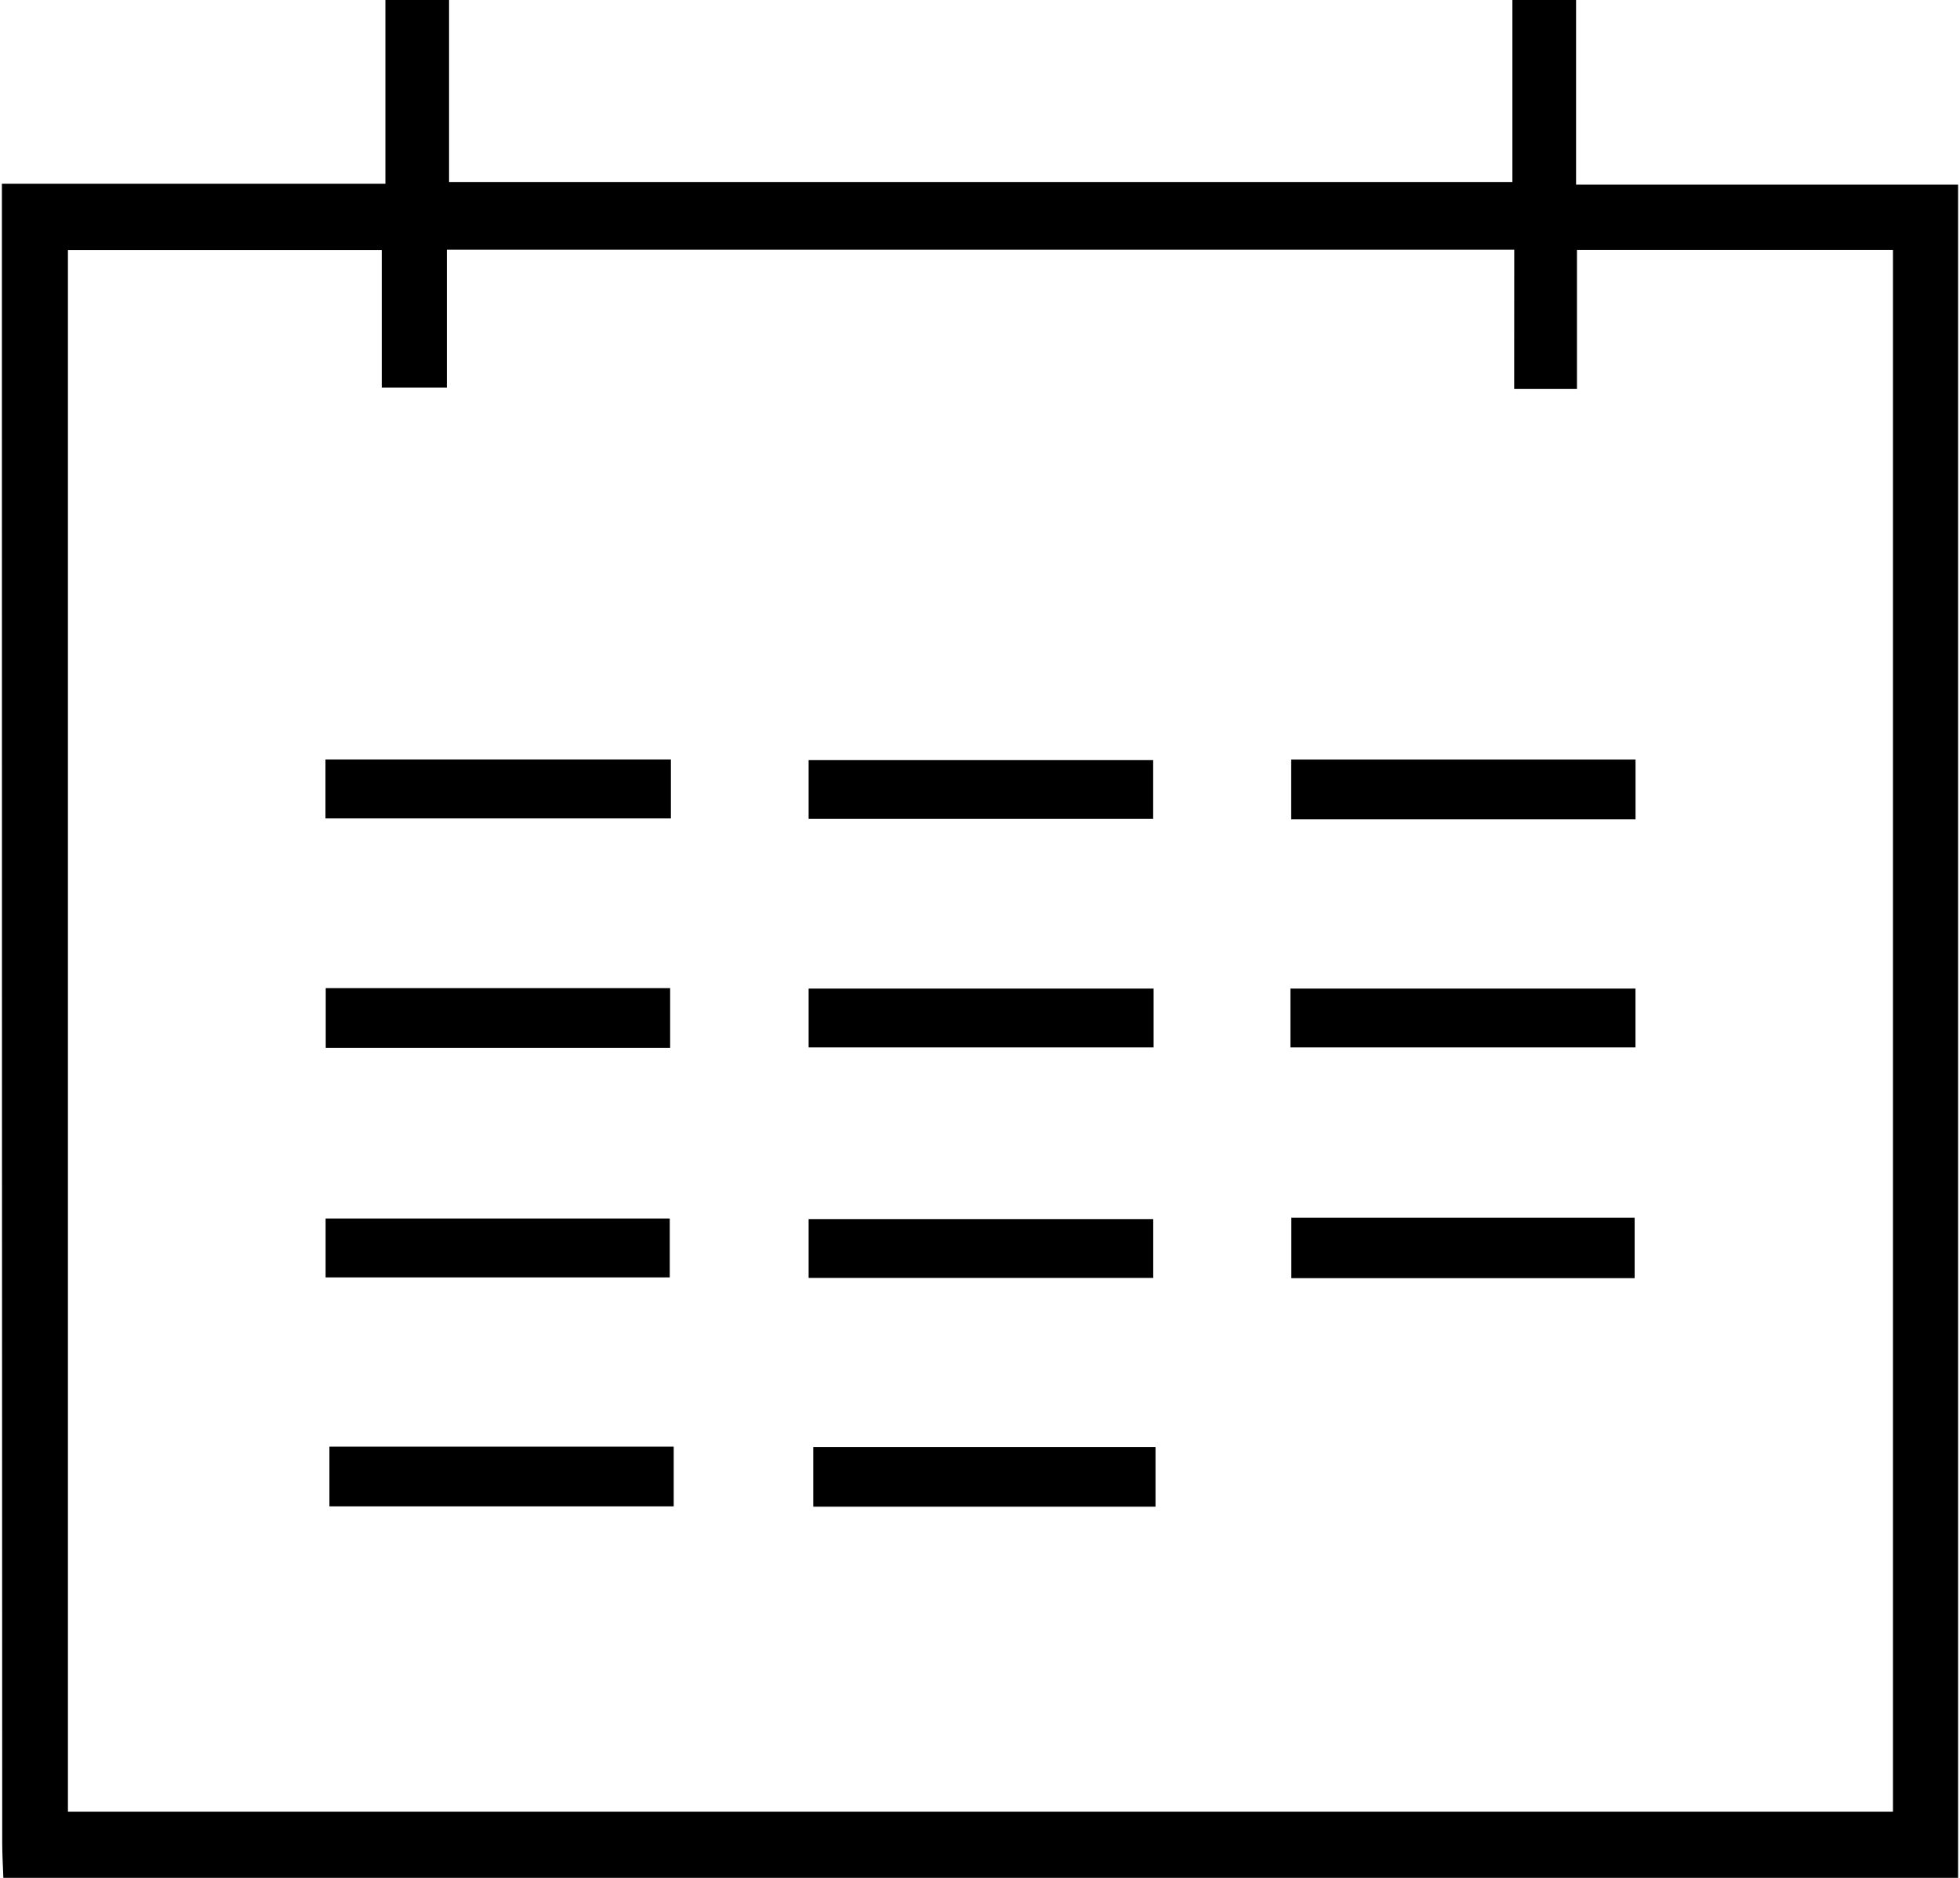
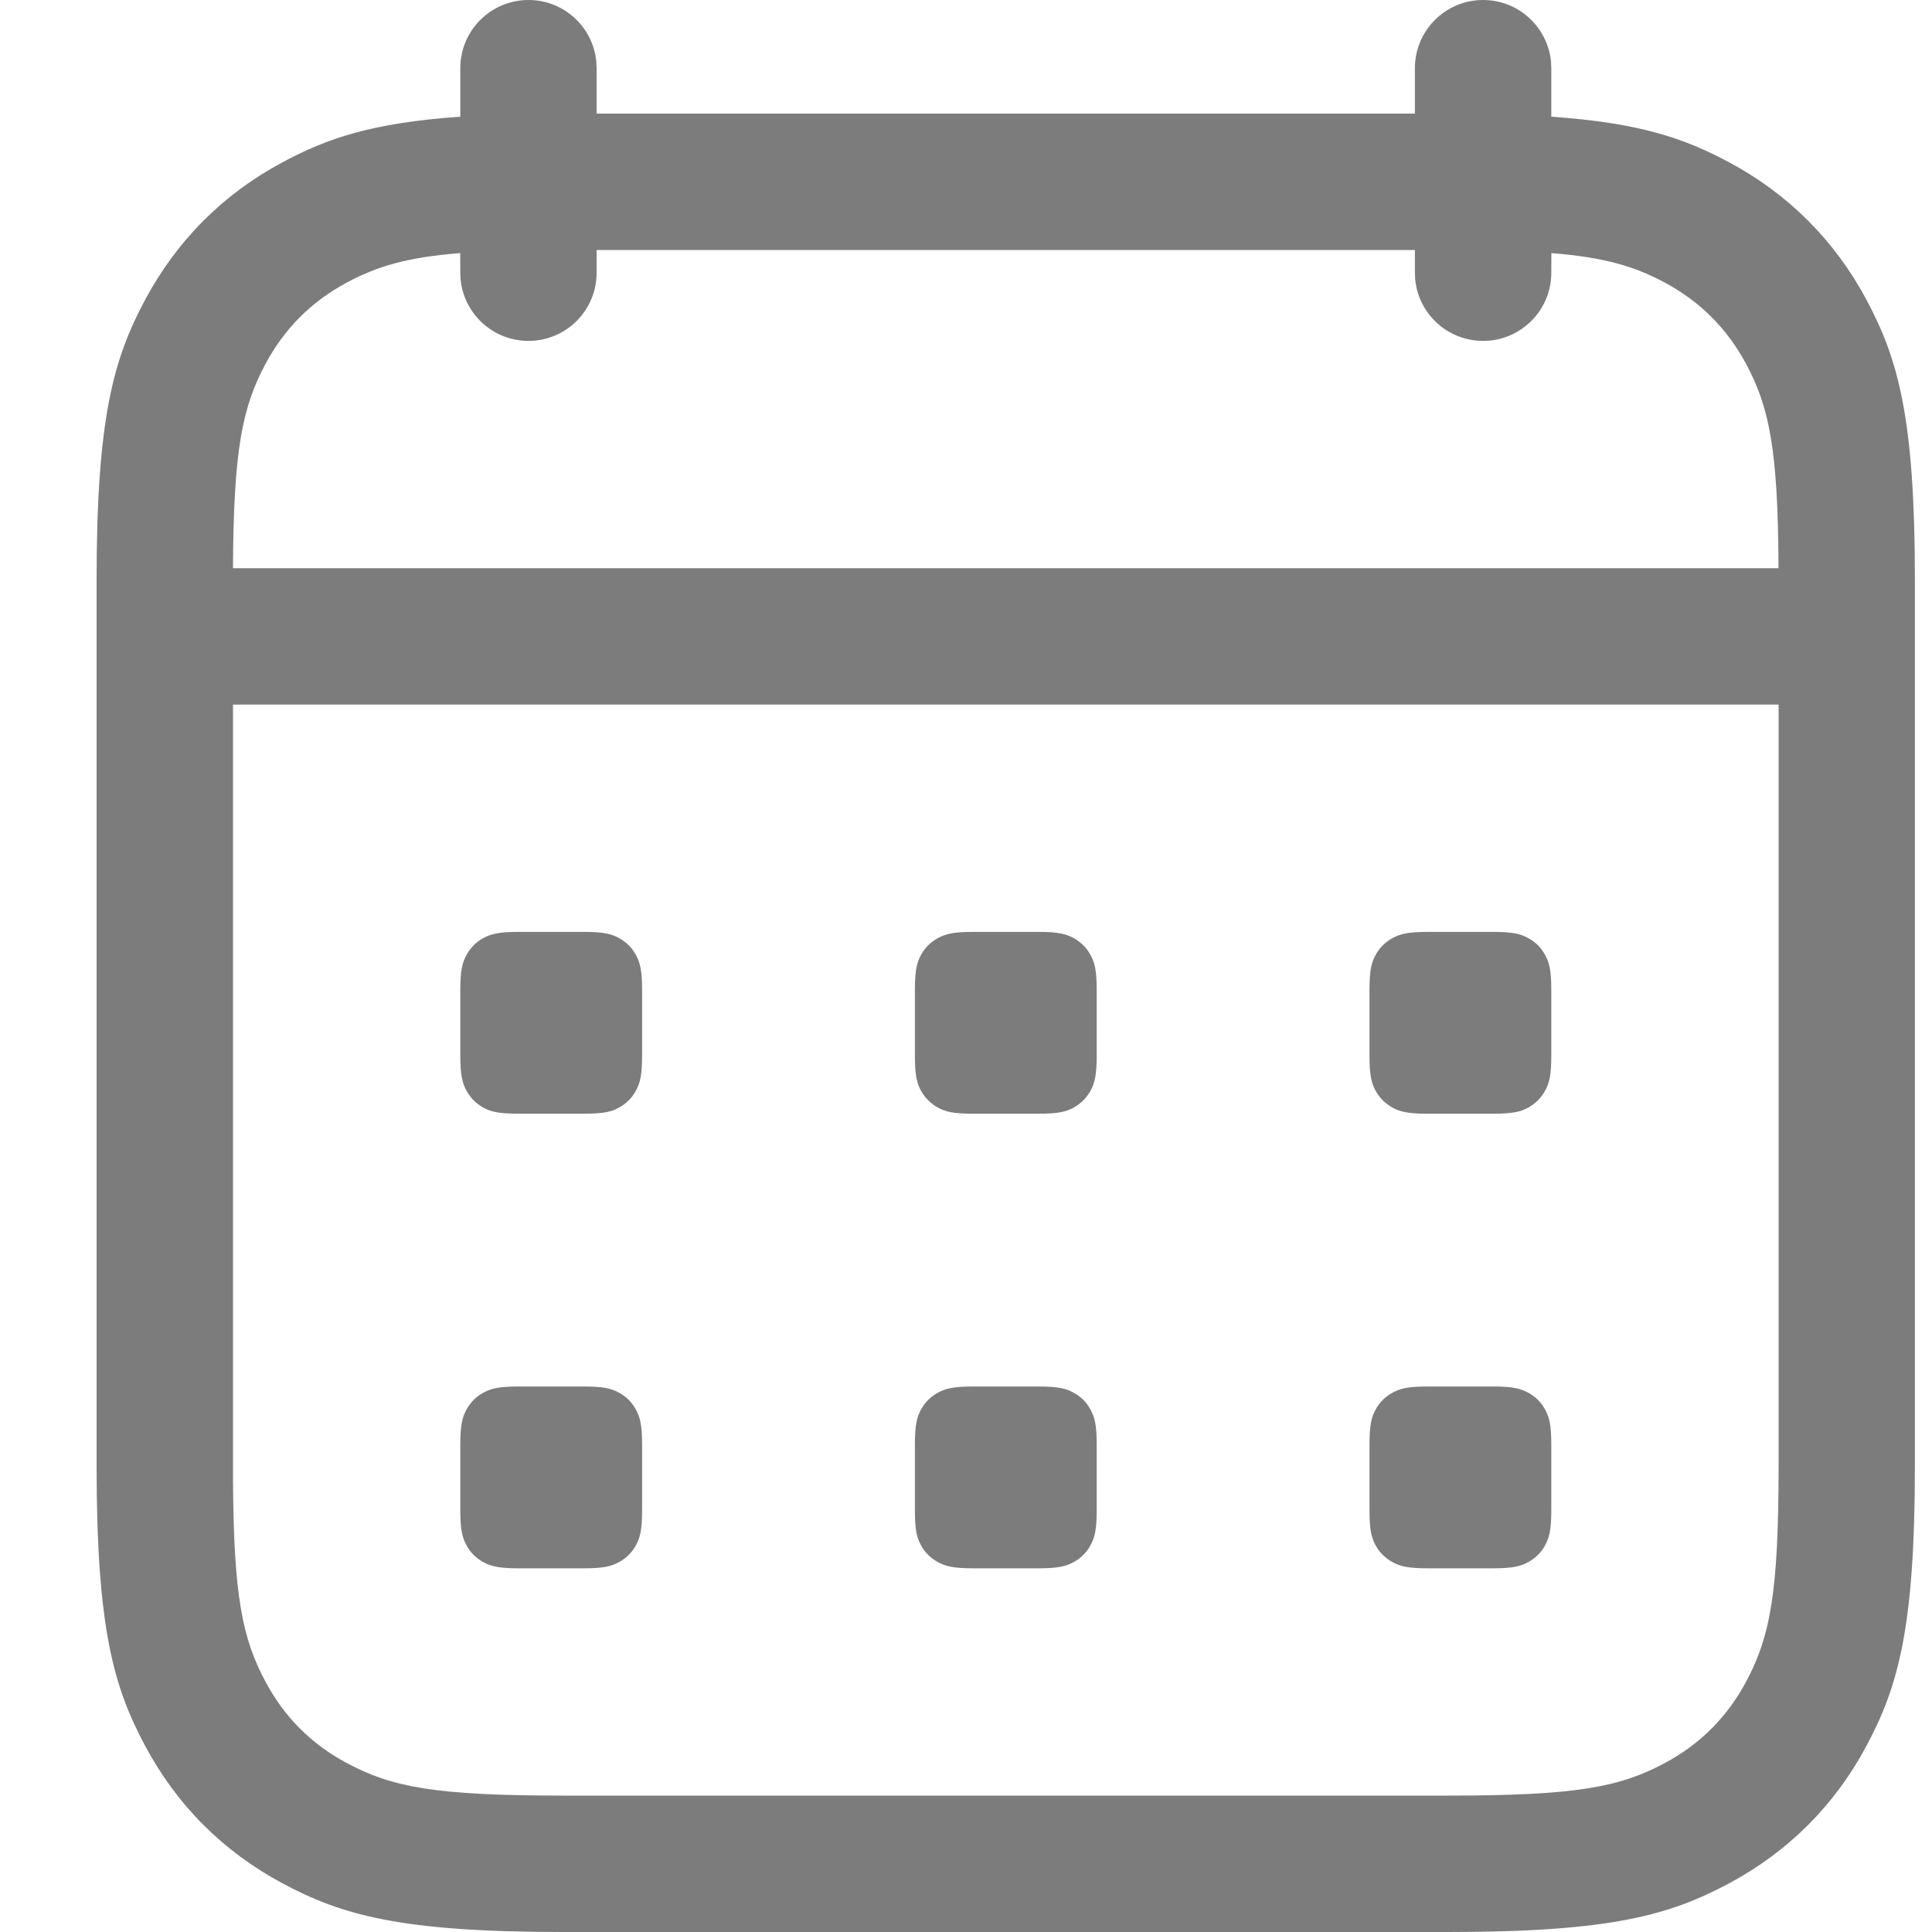
- <svg xmlns="http://www.w3.org/2000/svg" width="24" height="23" viewBox="0 0 307.23 295">
-   <g id="Слой_2" data-name="Слой 2">
-     <g id="Слой_1-2" data-name="Слой 1">
-       <path d="M237.23,0h10V29h60V295H.23c-.06-1.83-.18-3.66-.18-5.48Q0,174.89,0,60.26C0,50,0,39.72,0,28.87H60.23V0h10V28.59h167Zm.29,39.23H69.88V60.89H59.66V39.29H10.37V284.61H297V39.27H247.37V61.08h-9.86Z" />
-       <path d="M105.07,119.31v9.26H50.82v-9.26Z" />
-       <path d="M180.81,119.41v9.23H126.7v-9.23Z" />
-       <path d="M256.57,119.32v9.39H202.49v-9.39Z" />
-       <path d="M104.95,155.23v9.38H50.86v-9.38Z" />
-       <path d="M180.88,155.3v9.24H126.7V155.3Z" />
-       <path d="M202.37,164.54V155.3h54.19v9.24Z" />
-       <path d="M50.84,200.67v-9.25h54.05v9.25Z" />
-       <path d="M180.82,191.51v9.24H126.7v-9.24Z" />
-       <path d="M202.51,191.3h53.92v9.49H202.51Z" />
-       <path d="M51.44,236.64v-9.39h54.07v9.39Z" />
-       <path d="M181.18,227.31v9.38H127.43v-9.38Z" />
-     </g>
-   </g>
+ <svg xmlns="http://www.w3.org/2000/svg" width="20" height="20" viewBox="0 0 20 20" fill="none">
+   <path d="M15.353 0C15.72 0 16.021 0.28 16.056 0.638L16.059 0.706L16.059 1.208C16.976 1.272 17.435 1.432 17.898 1.679C18.511 2.007 18.993 2.489 19.321 3.102C19.649 3.716 19.823 4.324 19.823 6.003V15.174C19.823 16.852 19.649 17.461 19.321 18.074C18.993 18.688 18.511 19.169 17.898 19.497C17.284 19.825 16.675 20 14.997 20H5.826C4.148 20 3.539 19.825 2.926 19.497C2.312 19.169 1.831 18.688 1.503 18.074C1.175 17.461 1 16.852 1 15.174V6.003C1 4.324 1.175 3.716 1.503 3.102C1.831 2.489 2.312 2.007 2.926 1.679C3.388 1.432 3.848 1.272 4.765 1.208L4.765 0.706C4.765 0.316 5.081 0 5.471 0C5.838 0 6.139 0.28 6.173 0.638L6.176 0.706V1.176H14.647V0.706C14.647 0.316 14.963 0 15.353 0ZM18.412 7.294H2.412L2.412 15.322C2.419 16.526 2.509 16.961 2.748 17.408C2.944 17.776 3.224 18.056 3.592 18.252C4.056 18.501 4.509 18.588 5.826 18.588H14.997C16.314 18.588 16.767 18.501 17.232 18.252C17.599 18.056 17.879 17.776 18.076 17.408C18.324 16.944 18.412 16.491 18.412 15.174V7.294ZM6.044 14.353C6.254 14.353 6.33 14.375 6.406 14.416C6.483 14.457 6.543 14.517 6.584 14.594C6.625 14.67 6.647 14.746 6.647 14.956V15.632C6.647 15.842 6.625 15.918 6.584 15.995C6.543 16.071 6.483 16.131 6.406 16.172C6.33 16.213 6.254 16.235 6.044 16.235H5.368C5.158 16.235 5.082 16.213 5.005 16.172C4.929 16.131 4.869 16.071 4.828 15.995C4.787 15.918 4.765 15.842 4.765 15.632V14.956C4.765 14.746 4.787 14.67 4.828 14.594C4.869 14.517 4.929 14.457 5.005 14.416C5.082 14.375 5.158 14.353 5.368 14.353H6.044ZM10.75 14.353C10.959 14.353 11.036 14.375 11.112 14.416C11.189 14.457 11.249 14.517 11.29 14.594C11.331 14.67 11.353 14.746 11.353 14.956V15.632C11.353 15.842 11.331 15.918 11.29 15.995C11.249 16.071 11.189 16.131 11.112 16.172C11.036 16.213 10.959 16.235 10.75 16.235H10.074C9.864 16.235 9.788 16.213 9.711 16.172C9.635 16.131 9.574 16.071 9.533 15.995C9.492 15.918 9.471 15.842 9.471 15.632V14.956C9.471 14.746 9.492 14.67 9.533 14.594C9.574 14.517 9.635 14.457 9.711 14.416C9.788 14.375 9.864 14.353 10.074 14.353H10.75ZM15.456 14.353C15.665 14.353 15.741 14.375 15.818 14.416C15.895 14.457 15.955 14.517 15.996 14.594C16.037 14.67 16.059 14.746 16.059 14.956V15.632C16.059 15.842 16.037 15.918 15.996 15.995C15.955 16.071 15.895 16.131 15.818 16.172C15.741 16.213 15.665 16.235 15.456 16.235H14.78C14.57 16.235 14.494 16.213 14.417 16.172C14.341 16.131 14.28 16.071 14.239 15.995C14.198 15.918 14.177 15.842 14.177 15.632V14.956C14.177 14.746 14.198 14.67 14.239 14.594C14.28 14.517 14.341 14.457 14.417 14.416C14.494 14.375 14.57 14.353 14.78 14.353H15.456ZM6.044 9.647C6.254 9.647 6.33 9.669 6.406 9.71C6.483 9.751 6.543 9.811 6.584 9.888C6.625 9.964 6.647 10.041 6.647 10.25V10.926C6.647 11.136 6.625 11.212 6.584 11.289C6.543 11.365 6.483 11.425 6.406 11.467C6.33 11.508 6.254 11.529 6.044 11.529H5.368C5.158 11.529 5.082 11.508 5.005 11.467C4.929 11.425 4.869 11.365 4.828 11.289C4.787 11.212 4.765 11.136 4.765 10.926V10.25C4.765 10.041 4.787 9.964 4.828 9.888C4.869 9.811 4.929 9.751 5.005 9.71C5.082 9.669 5.158 9.647 5.368 9.647H6.044ZM10.75 9.647C10.959 9.647 11.036 9.669 11.112 9.71C11.189 9.751 11.249 9.811 11.29 9.888C11.331 9.964 11.353 10.041 11.353 10.25V10.926C11.353 11.136 11.331 11.212 11.29 11.289C11.249 11.365 11.189 11.425 11.112 11.467C11.036 11.508 10.959 11.529 10.75 11.529H10.074C9.864 11.529 9.788 11.508 9.711 11.467C9.635 11.425 9.574 11.365 9.533 11.289C9.492 11.212 9.471 11.136 9.471 10.926V10.25C9.471 10.041 9.492 9.964 9.533 9.888C9.574 9.811 9.635 9.751 9.711 9.71C9.788 9.669 9.864 9.647 10.074 9.647H10.75ZM15.456 9.647C15.665 9.647 15.741 9.669 15.818 9.71C15.895 9.751 15.955 9.811 15.996 9.888C16.037 9.964 16.059 10.041 16.059 10.25V10.926C16.059 11.136 16.037 11.212 15.996 11.289C15.955 11.365 15.895 11.425 15.818 11.467C15.741 11.508 15.665 11.529 15.456 11.529H14.78C14.57 11.529 14.494 11.508 14.417 11.467C14.341 11.425 14.28 11.365 14.239 11.289C14.198 11.212 14.177 11.136 14.177 10.926V10.25C14.177 10.041 14.198 9.964 14.239 9.888C14.28 9.811 14.341 9.751 14.417 9.71C14.494 9.669 14.57 9.647 14.78 9.647H15.456ZM14.647 2.588H6.176V2.824C6.176 3.213 5.86 3.529 5.471 3.529C5.104 3.529 4.802 3.249 4.768 2.892L4.765 2.824L4.764 2.62C4.206 2.664 3.901 2.759 3.592 2.924C3.224 3.121 2.944 3.401 2.748 3.768C2.509 4.215 2.419 4.651 2.412 5.854L2.412 5.882H18.411L18.411 5.854C18.405 4.651 18.315 4.215 18.076 3.768C17.879 3.401 17.599 3.121 17.232 2.924C16.922 2.759 16.618 2.665 16.06 2.62L16.059 2.824C16.059 3.213 15.743 3.529 15.353 3.529C14.986 3.529 14.684 3.249 14.65 2.892L14.647 2.824V2.588Z" fill="#7C7C7C" />
</svg>
